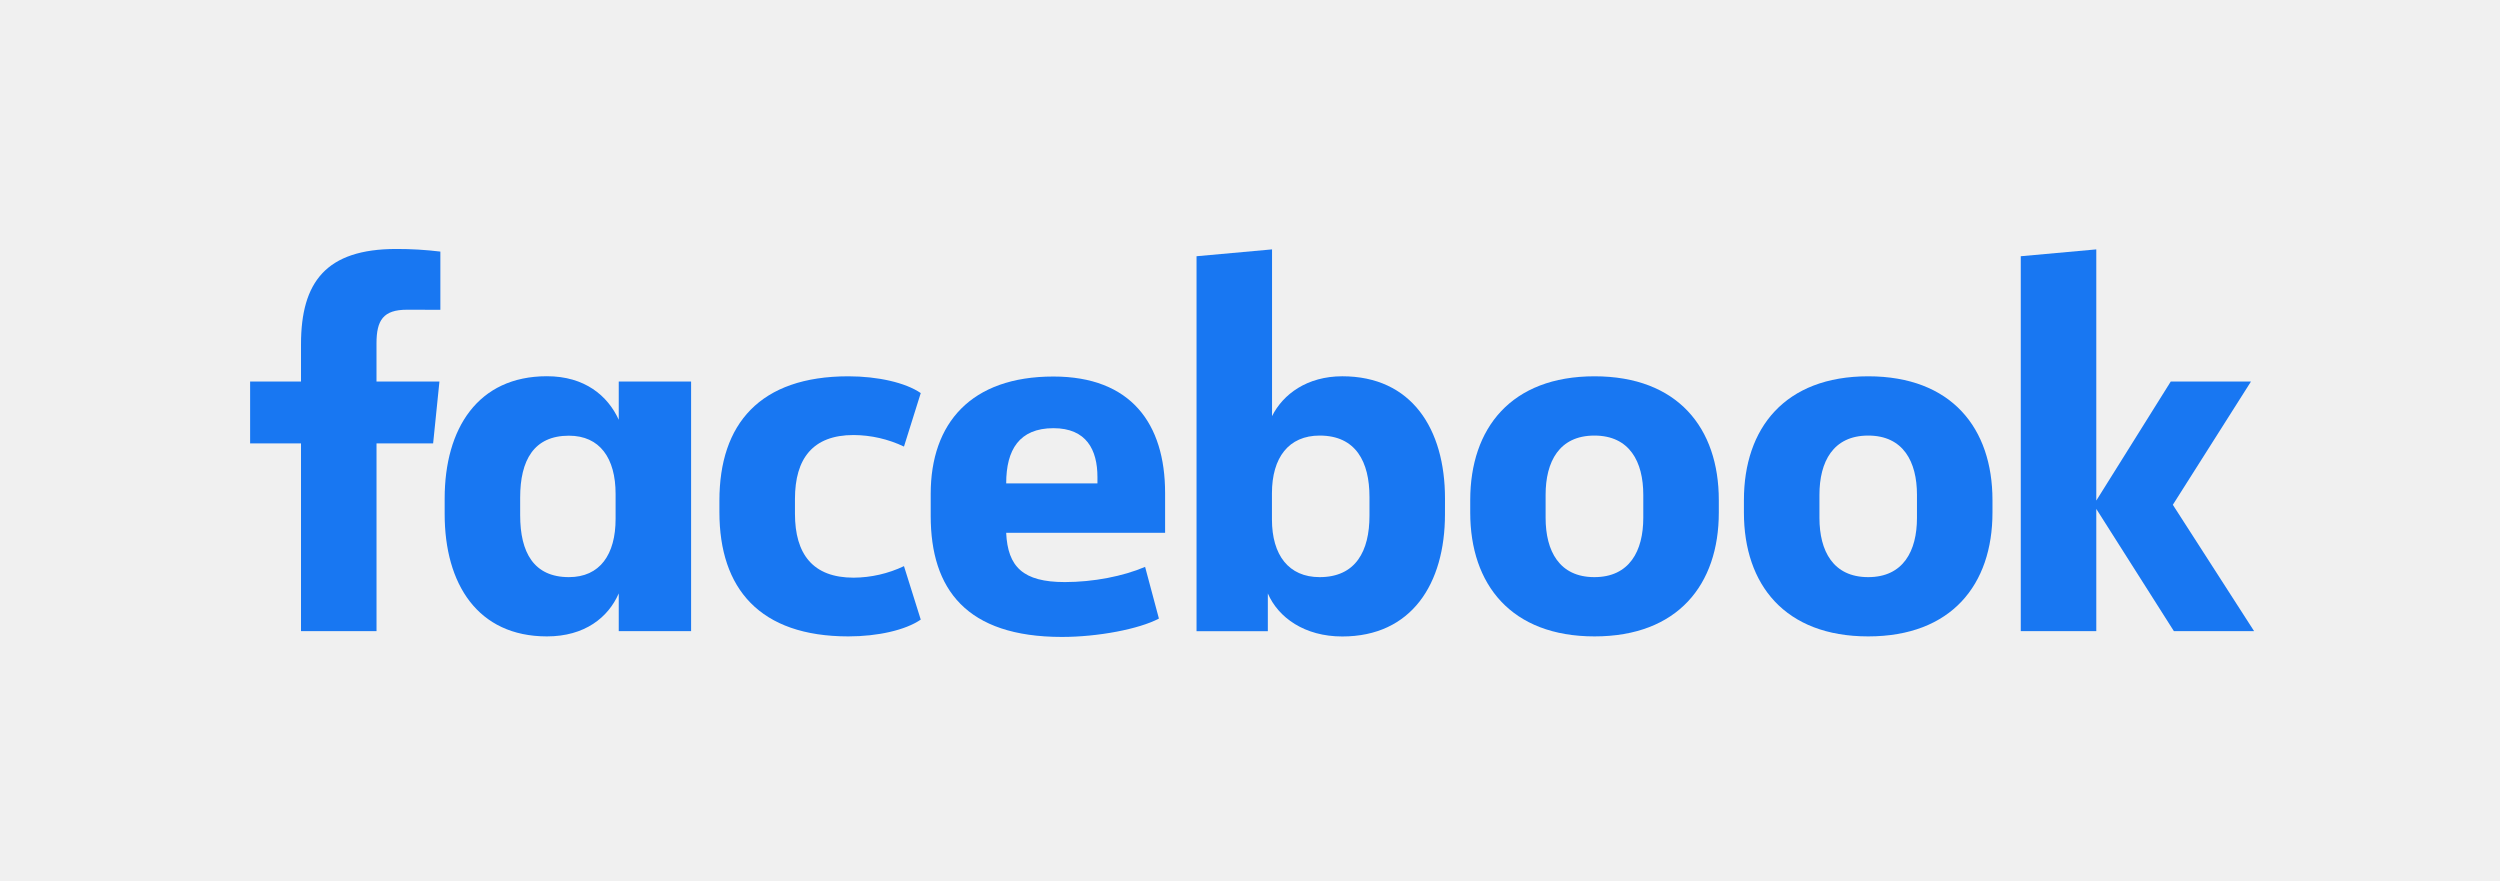
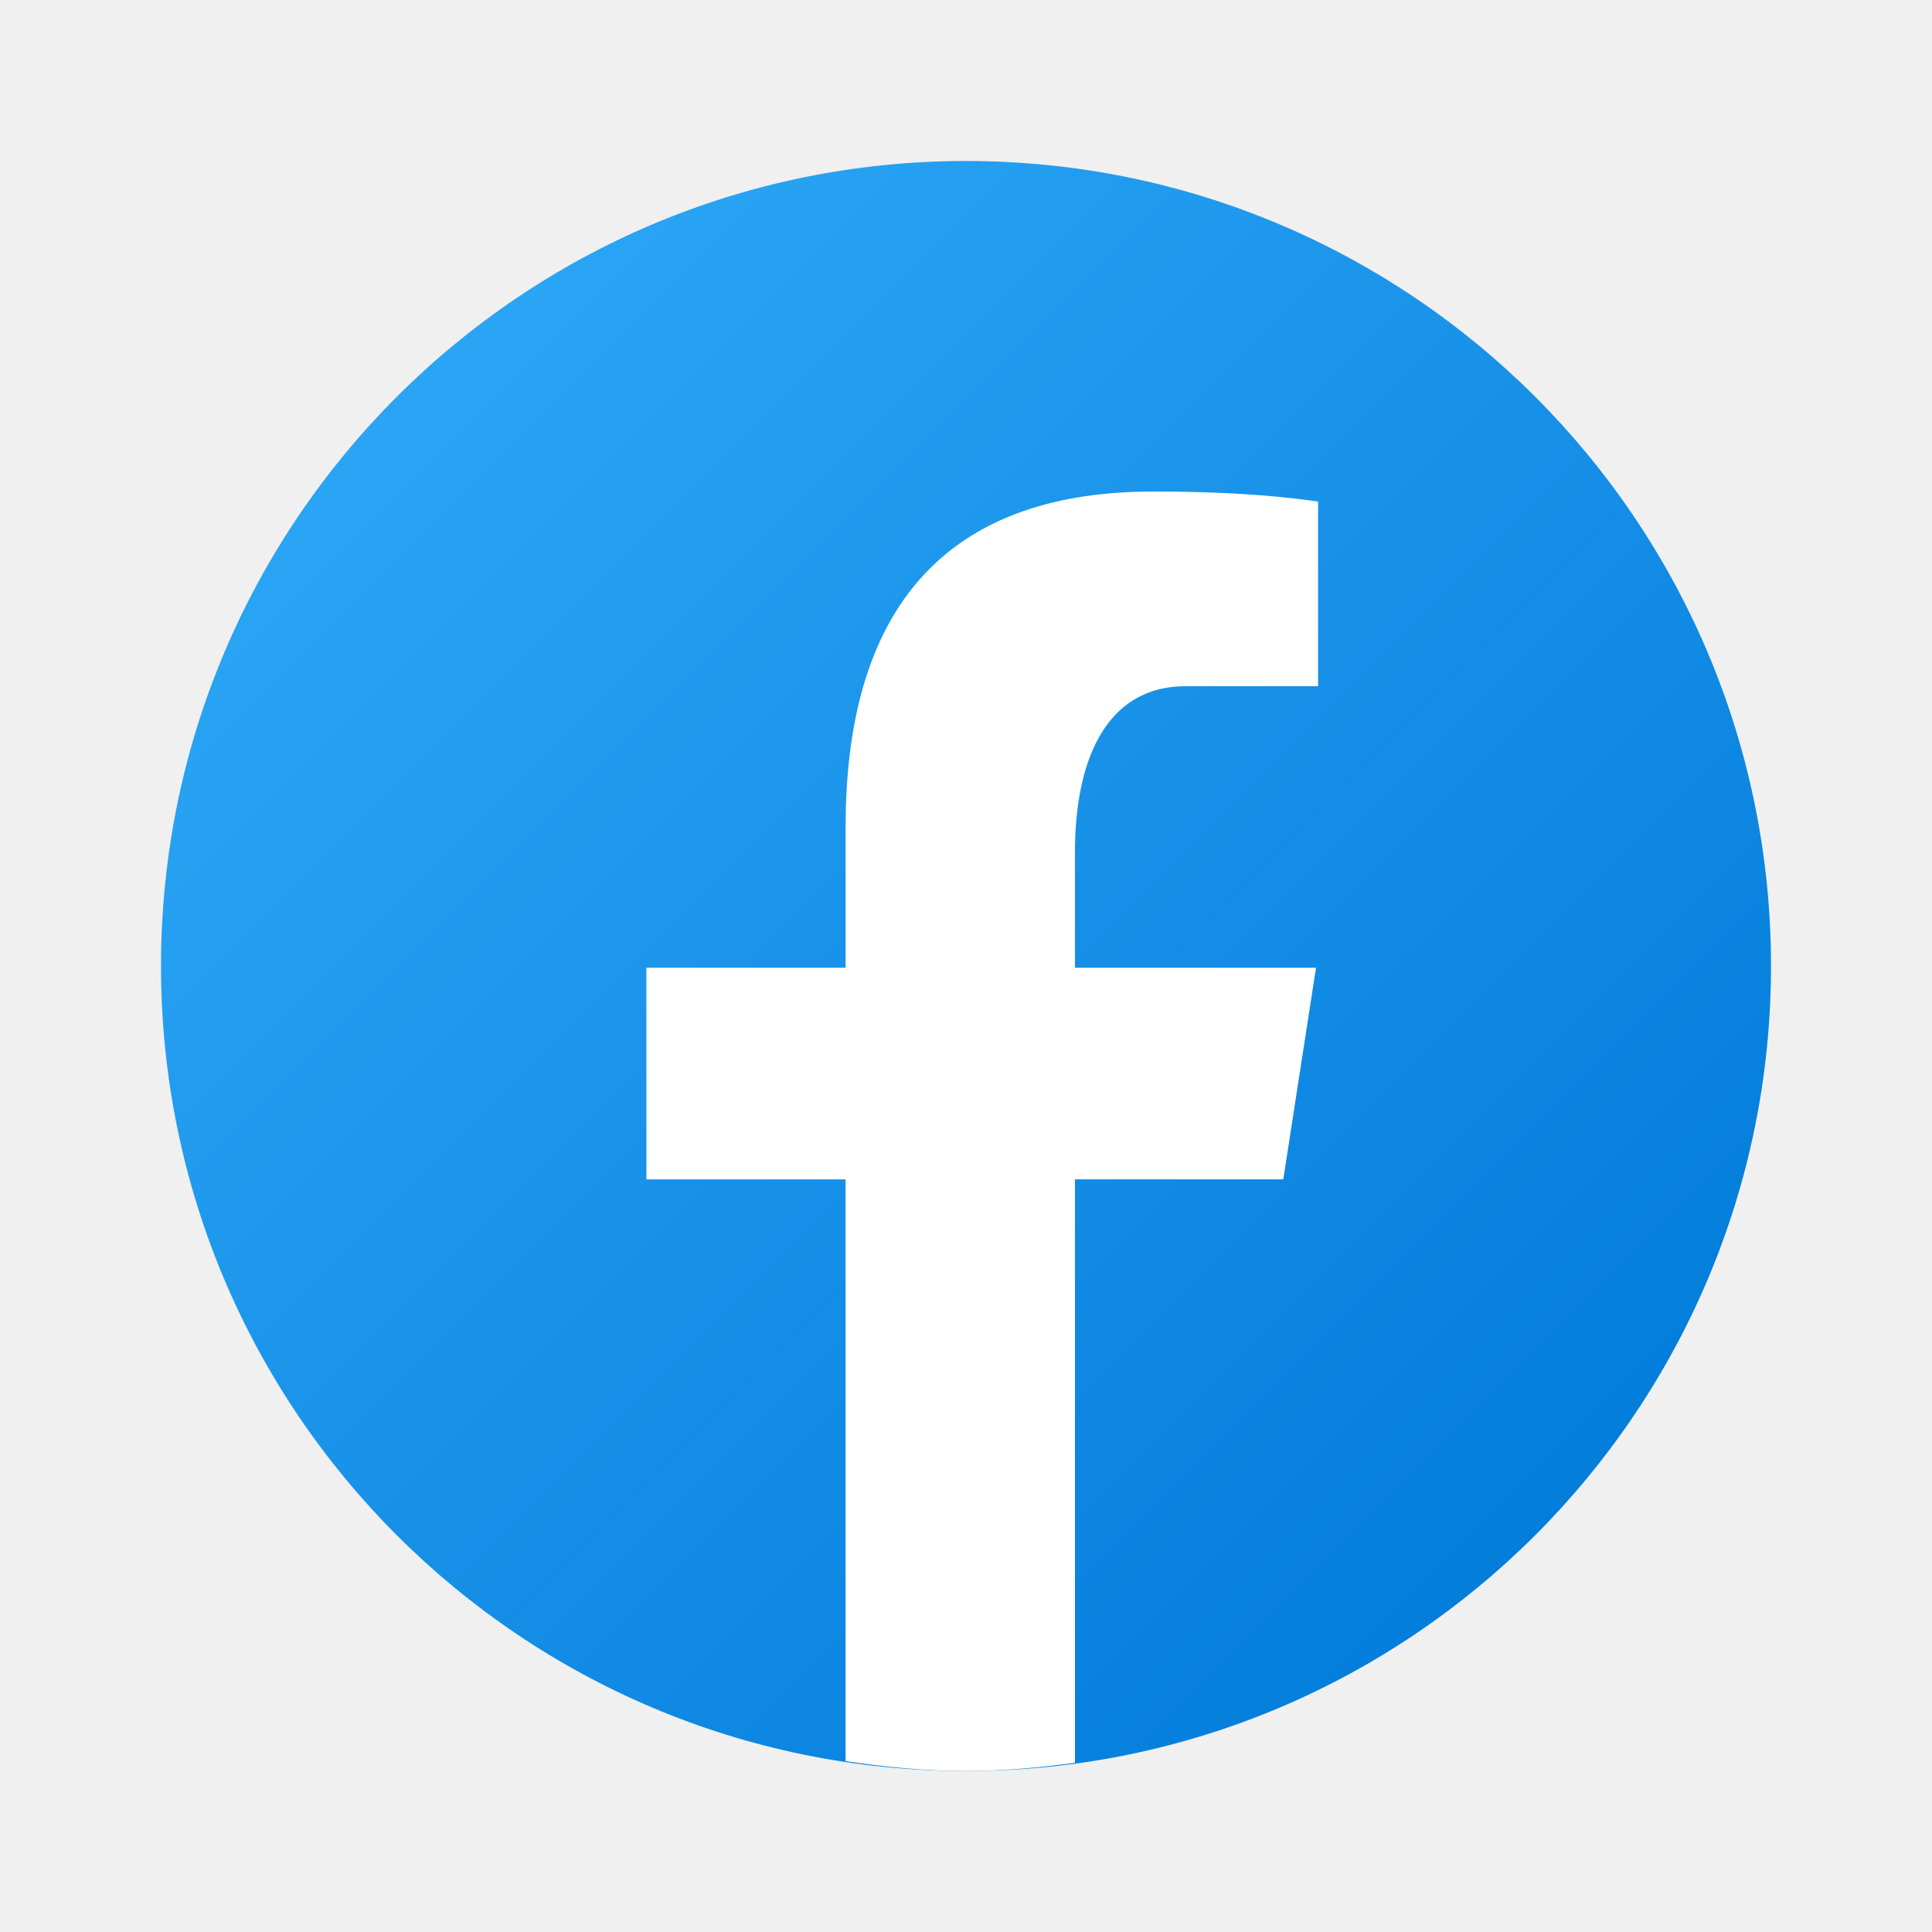
- <svg xmlns="http://www.w3.org/2000/svg" id="Layer_1" data-name="Layer 1" viewBox="0 0 1022.51 360">
-   <defs>
-     <style>.cls-1{fill:#1877F2;}</style>
-   </defs>
-   <path class="cls-1" d="M166.43,126.68c-9.65,0-12.44,4.28-12.44,13.72v15.66h25.74l-2.58,25.3H154v76.78H123.11V181.36H102.3v-25.3h20.81V140.83c0-25.52,10.29-39,39-39a146.17,146.17,0,0,1,18,1.07v23.81Z" />
-   <path class="cls-1" d="M181.87,203.88c0-28.52,13.51-50,41.82-50,15.44,0,24.87,7.94,29.38,17.8V156.06h29.59V258.14H253.07V242.7c-4.29,9.87-13.94,17.59-29.38,17.59-28.31,0-41.82-21.45-41.82-50Zm30.88,6.87c0,15.22,5.57,25.3,19.94,25.3,12.66,0,19.09-9.22,19.09-23.8V202c0-14.58-6.43-23.8-19.09-23.8-14.37,0-19.94,10.08-19.94,25.3Z" />
-   <path class="cls-1" d="M347,153.91c12,0,23.37,2.58,29.59,6.86l-6.86,21.88a48.6,48.6,0,0,0-20.59-4.72c-16.73,0-24,9.65-24,26.17v6c0,16.52,7.29,26.17,24,26.17a48.6,48.6,0,0,0,20.59-4.72l6.86,21.87c-6.22,4.29-17.58,6.87-29.59,6.87-36.25,0-52.76-19.52-52.76-50.83v-4.72C294.24,173.43,310.75,153.91,347,153.91Z" />
-   <path class="cls-1" d="M380.66,211v-9c0-28.95,16.51-48,50.19-48,31.74,0,45.68,19.3,45.68,47.61v16.3h-65c.65,13.94,6.87,20.16,24,20.16,11.59,0,23.81-2.36,32.82-6.22L474,253c-8.15,4.3-24.88,7.51-39.67,7.51C395.24,260.5,380.66,241,380.66,211Zm30.88-13.3h37.32v-2.57c0-11.15-4.5-20-18-20C416.91,175.14,411.54,183.94,411.54,197.66Z" />
-   <path class="cls-1" d="M591,210.32c0,28.52-13.72,50-42,50-15.44,0-26.16-7.72-30.45-17.59v15.44H489.39V104.8L520.27,102v68.2c4.5-9,14.37-16.3,28.74-16.3,28.31,0,42,21.45,42,50Zm-30.88-7.08c0-14.37-5.57-25.09-20.37-25.09-12.66,0-19.52,9-19.52,23.59v10.72c0,14.58,6.86,23.59,19.52,23.59,14.8,0,20.37-10.72,20.37-25.09Z" />
-   <path class="cls-1" d="M601.33,209.67v-5.14c0-29.39,16.73-50.62,50.83-50.62S703,175.14,703,204.53v5.14c0,29.38-16.73,50.62-50.83,50.62S601.33,239.05,601.33,209.67Zm70.78-7.29c0-13.51-5.58-24.23-20-24.23s-19.95,10.72-19.95,24.23v9.44c0,13.51,5.58,24.23,19.95,24.23s20-10.72,20-24.23Z" />
-   <path class="cls-1" d="M713.27,209.67v-5.14c0-29.39,16.73-50.62,50.83-50.62s50.83,21.23,50.83,50.62v5.14c0,29.38-16.73,50.62-50.83,50.62S713.27,239.05,713.27,209.67Zm70.78-7.29c0-13.51-5.58-24.23-19.95-24.23s-19.94,10.72-19.94,24.23v9.44c0,13.51,5.57,24.23,19.94,24.23s19.95-10.72,19.95-24.23Z" />
-   <path class="cls-1" d="M857.39,204.74l30.45-48.68h32.81l-31.95,50.4,33.24,51.68H889.13l-31.74-50v50H826.5V104.8L857.39,102Z" />
+ <svg xmlns="http://www.w3.org/2000/svg" viewBox="0 0 48 48" width="48px" height="48px">
+   <linearGradient id="Ld6sqrtcxMyckEl6xeDdMa" x1="9.993" x2="40.615" y1="9.993" y2="40.615" gradientUnits="userSpaceOnUse">
+     <stop offset="0" stop-color="#2aa4f4" />
+     <stop offset="1" stop-color="#007ad9" />
+   </linearGradient>
+   <path fill="url(#Ld6sqrtcxMyckEl6xeDdMa)" d="M24,4C12.954,4,4,12.954,4,24s8.954,20,20,20s20-8.954,20-20S35.046,4,24,4z" />
+   <path fill="#fff" d="M26.707,29.301h5.176l0.813-5.258h-5.989v-2.874c0-2.184,0.714-4.121,2.757-4.121h3.283V12.46 c-0.577-0.078-1.797-0.248-4.102-0.248c-4.814,0-7.636,2.542-7.636,8.334v3.498H16.06v5.258h4.948v14.452 C21.988,43.9,22.981,44,24,44c0.921,0,1.82-0.084,2.707-0.204V29.301z" />
</svg>
